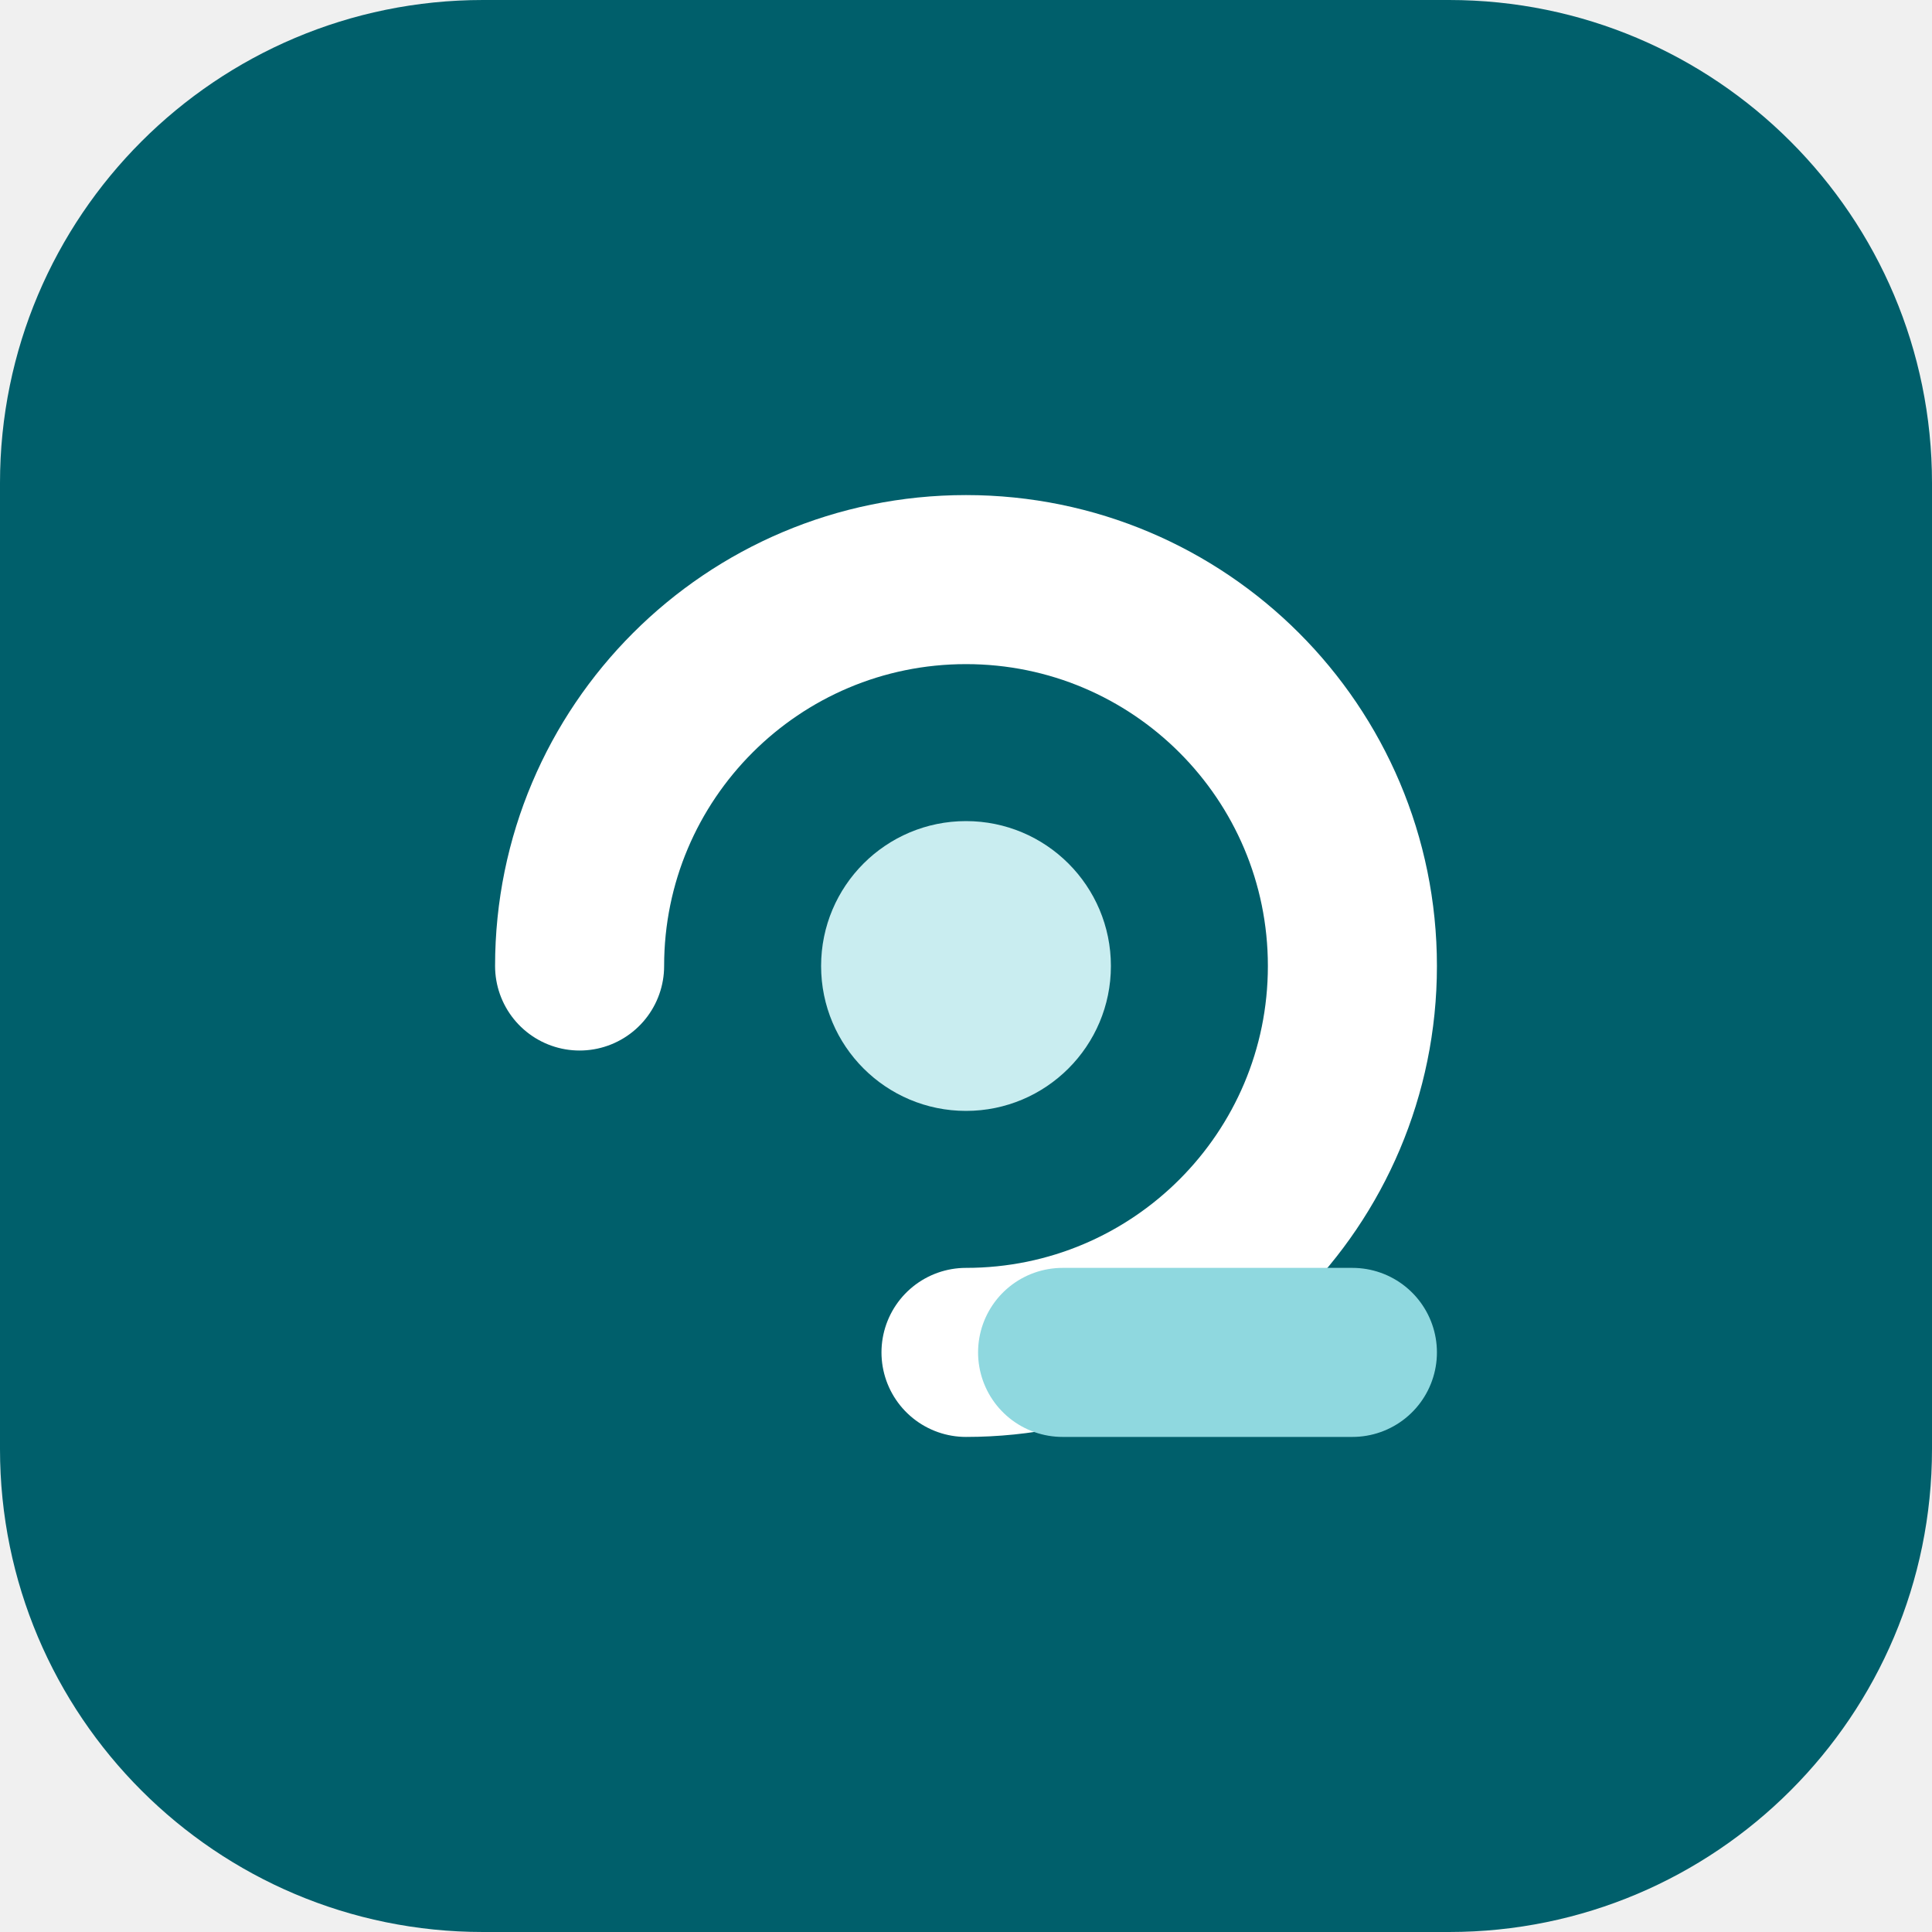
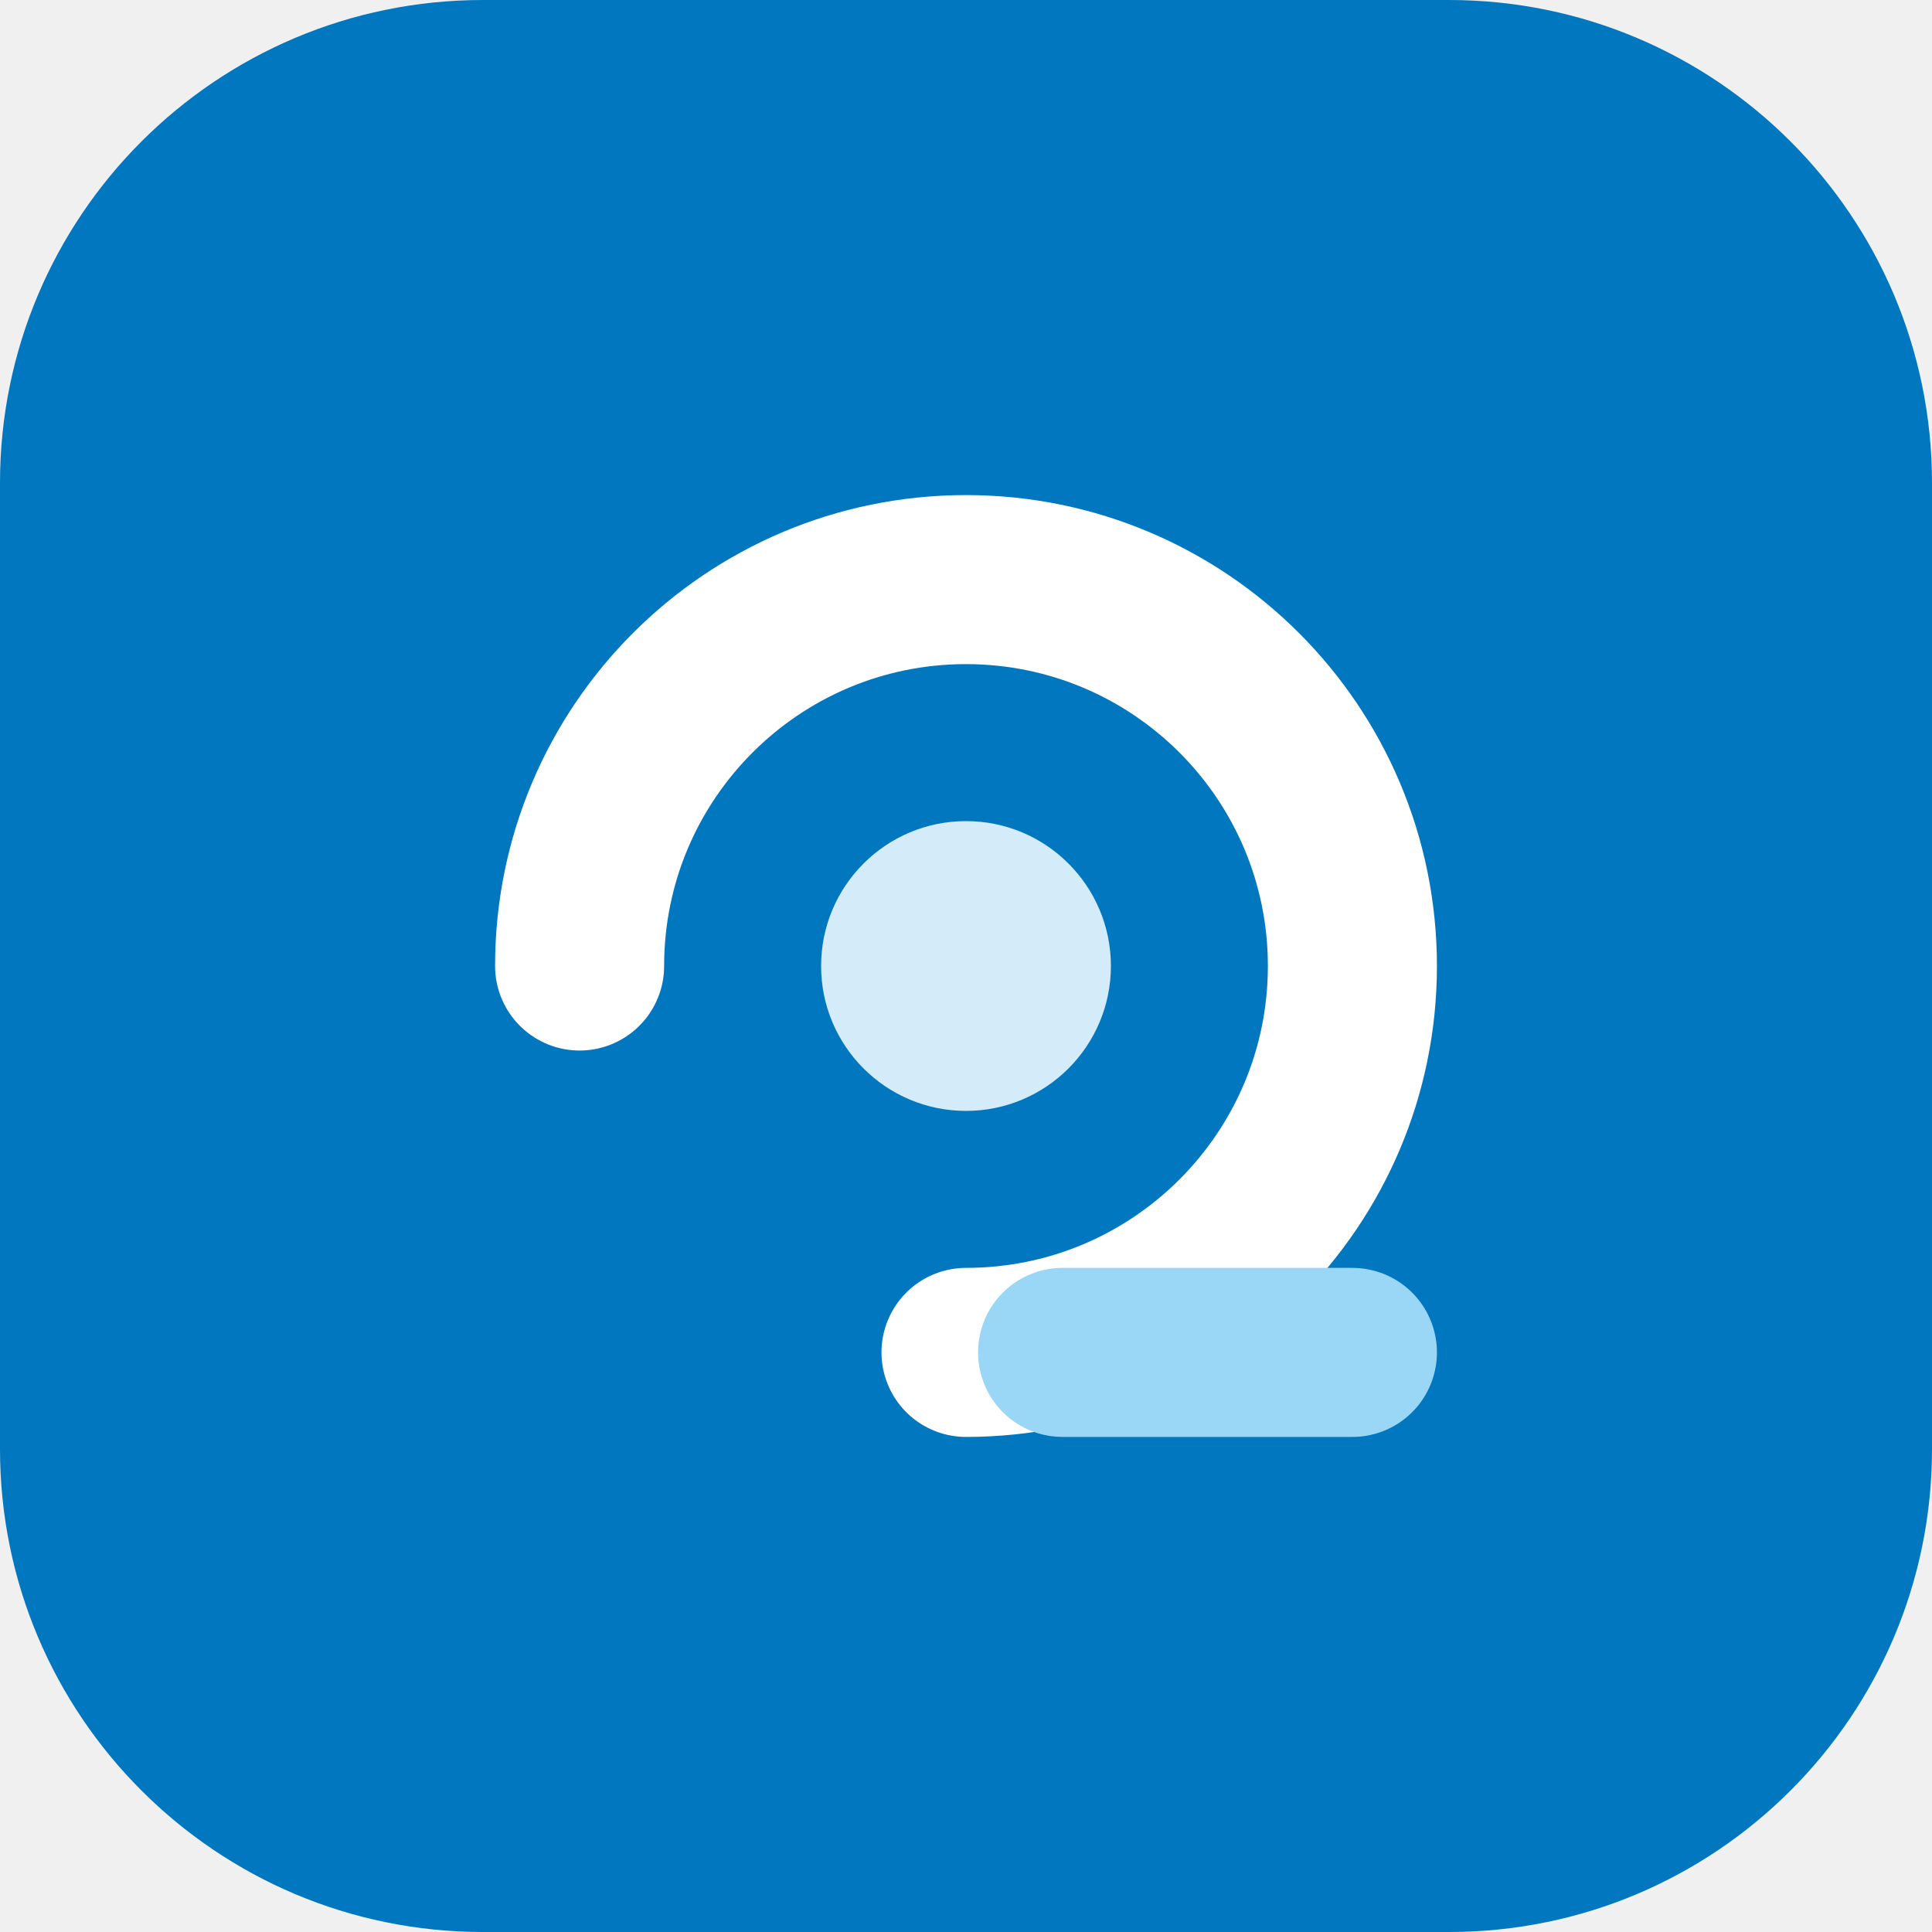
<svg xmlns="http://www.w3.org/2000/svg" viewBox="0 0 40 40" fill="none">
-   <rect width="40" height="40" rx="10" fill="#005F6B" />
+   <rect width="40" height="40" rx="10" fill="#0077BE" />
  <path d="M12 20C12 15.582 15.582 12 20 12C24.418 12 28 15.582 28 20C28 24.418 24.418 28 20 28" stroke="white" stroke-width="3.5" stroke-linecap="round" />
-   <circle cx="20" cy="20" r="3" fill="#C9EDF0" />
-   <path d="M22 28L28 28" stroke="#8FD8DF" stroke-width="3.5" stroke-linecap="round" />
+   <circle cx="20" cy="20" r="3" fill="#D4ECFA" />
+   <path d="M22 28L28 28" stroke="#9AD6F5" stroke-width="3.5" stroke-linecap="round" />
</svg>
